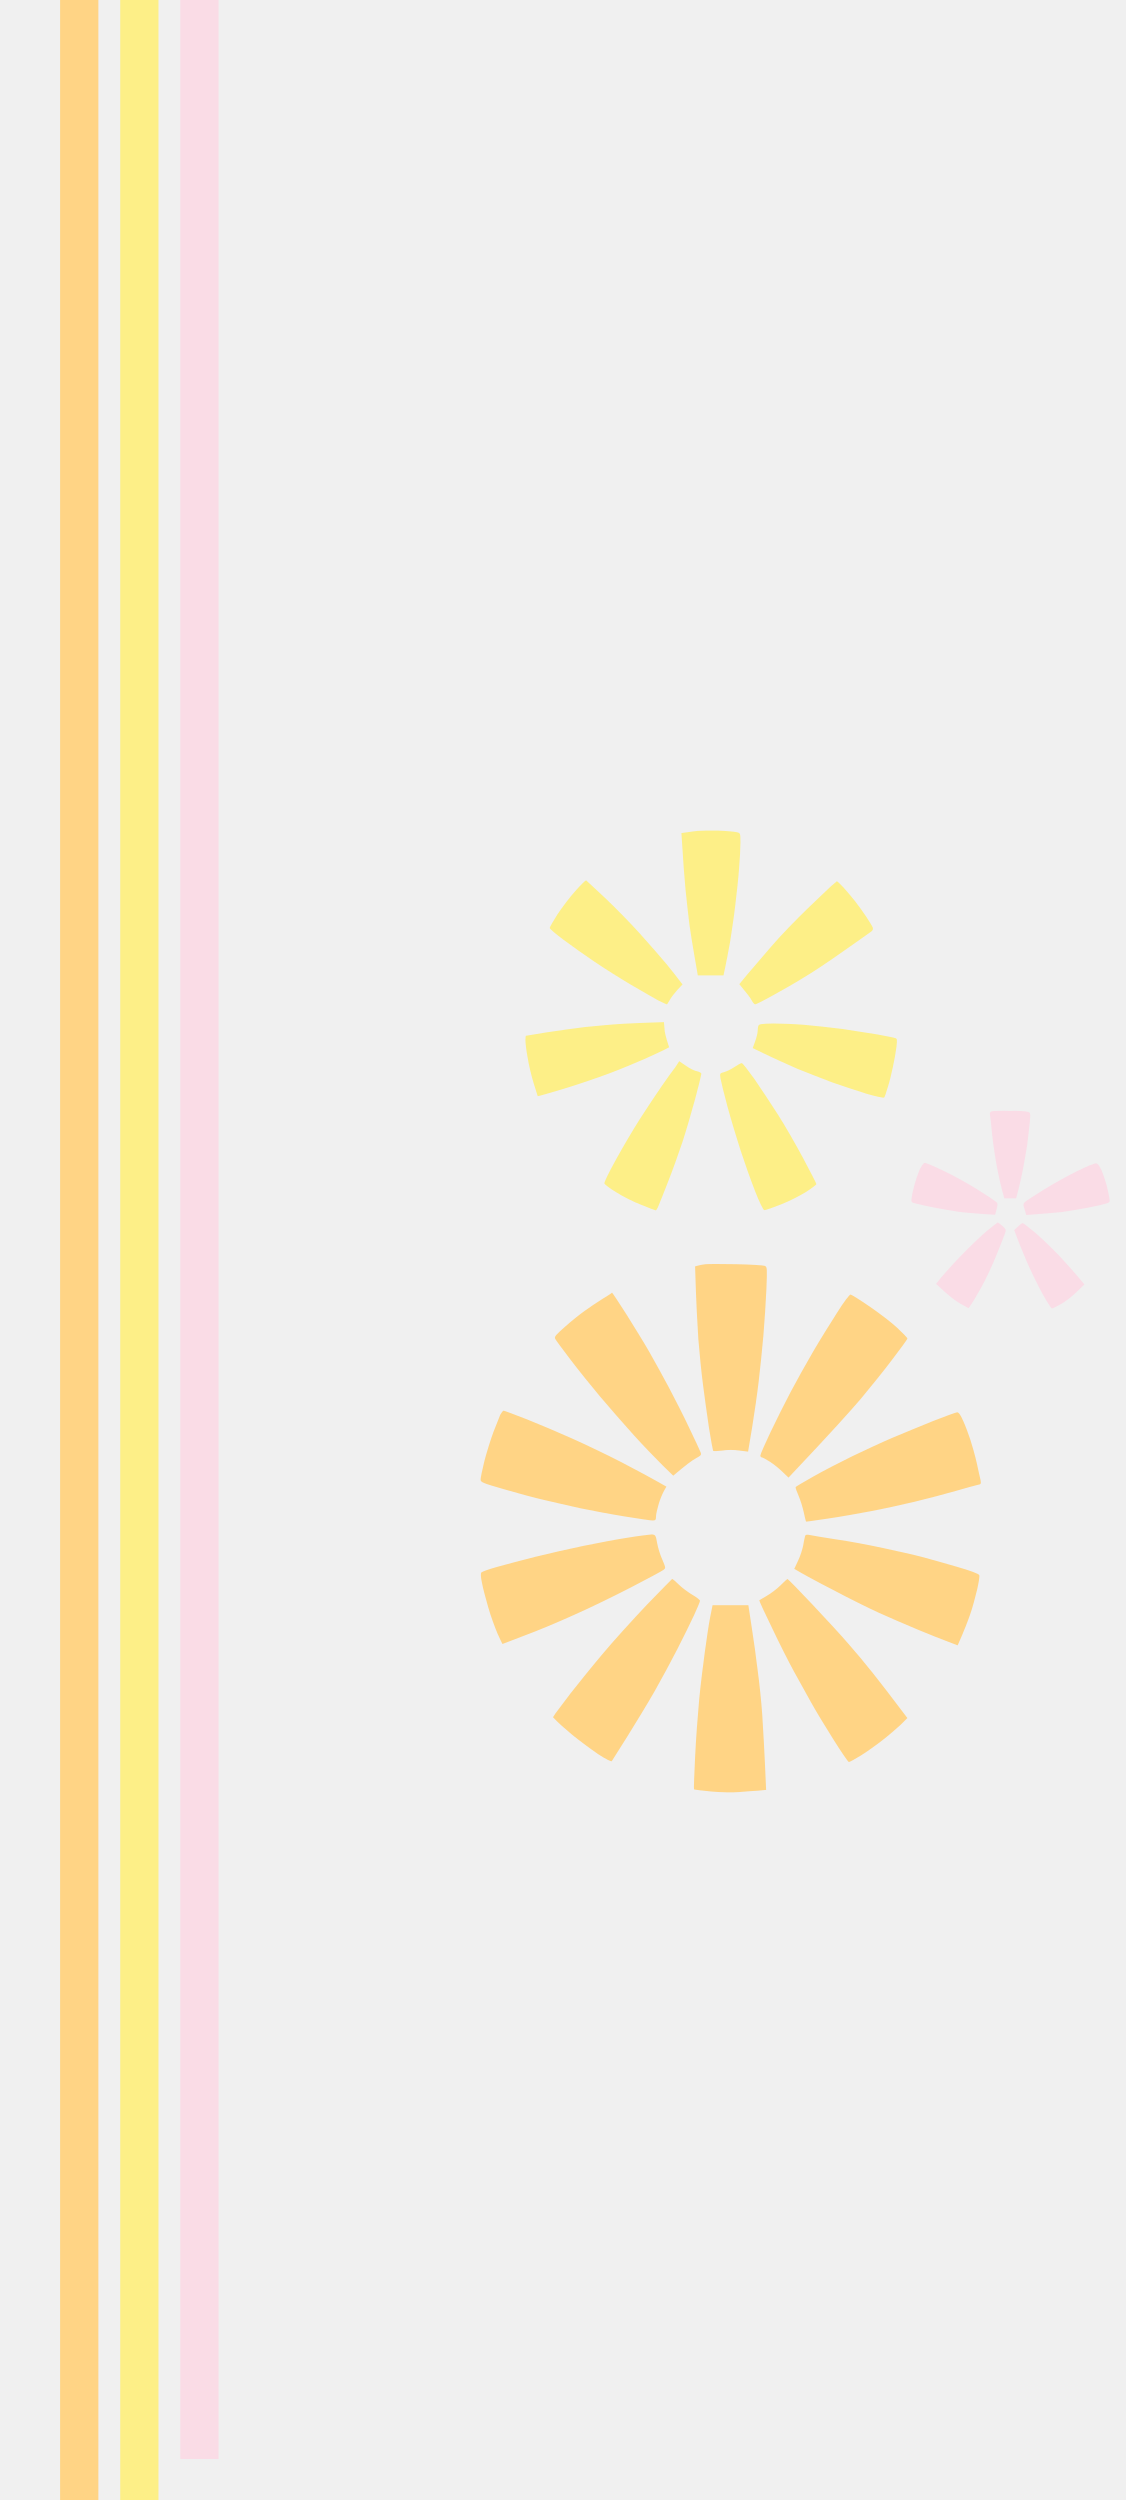
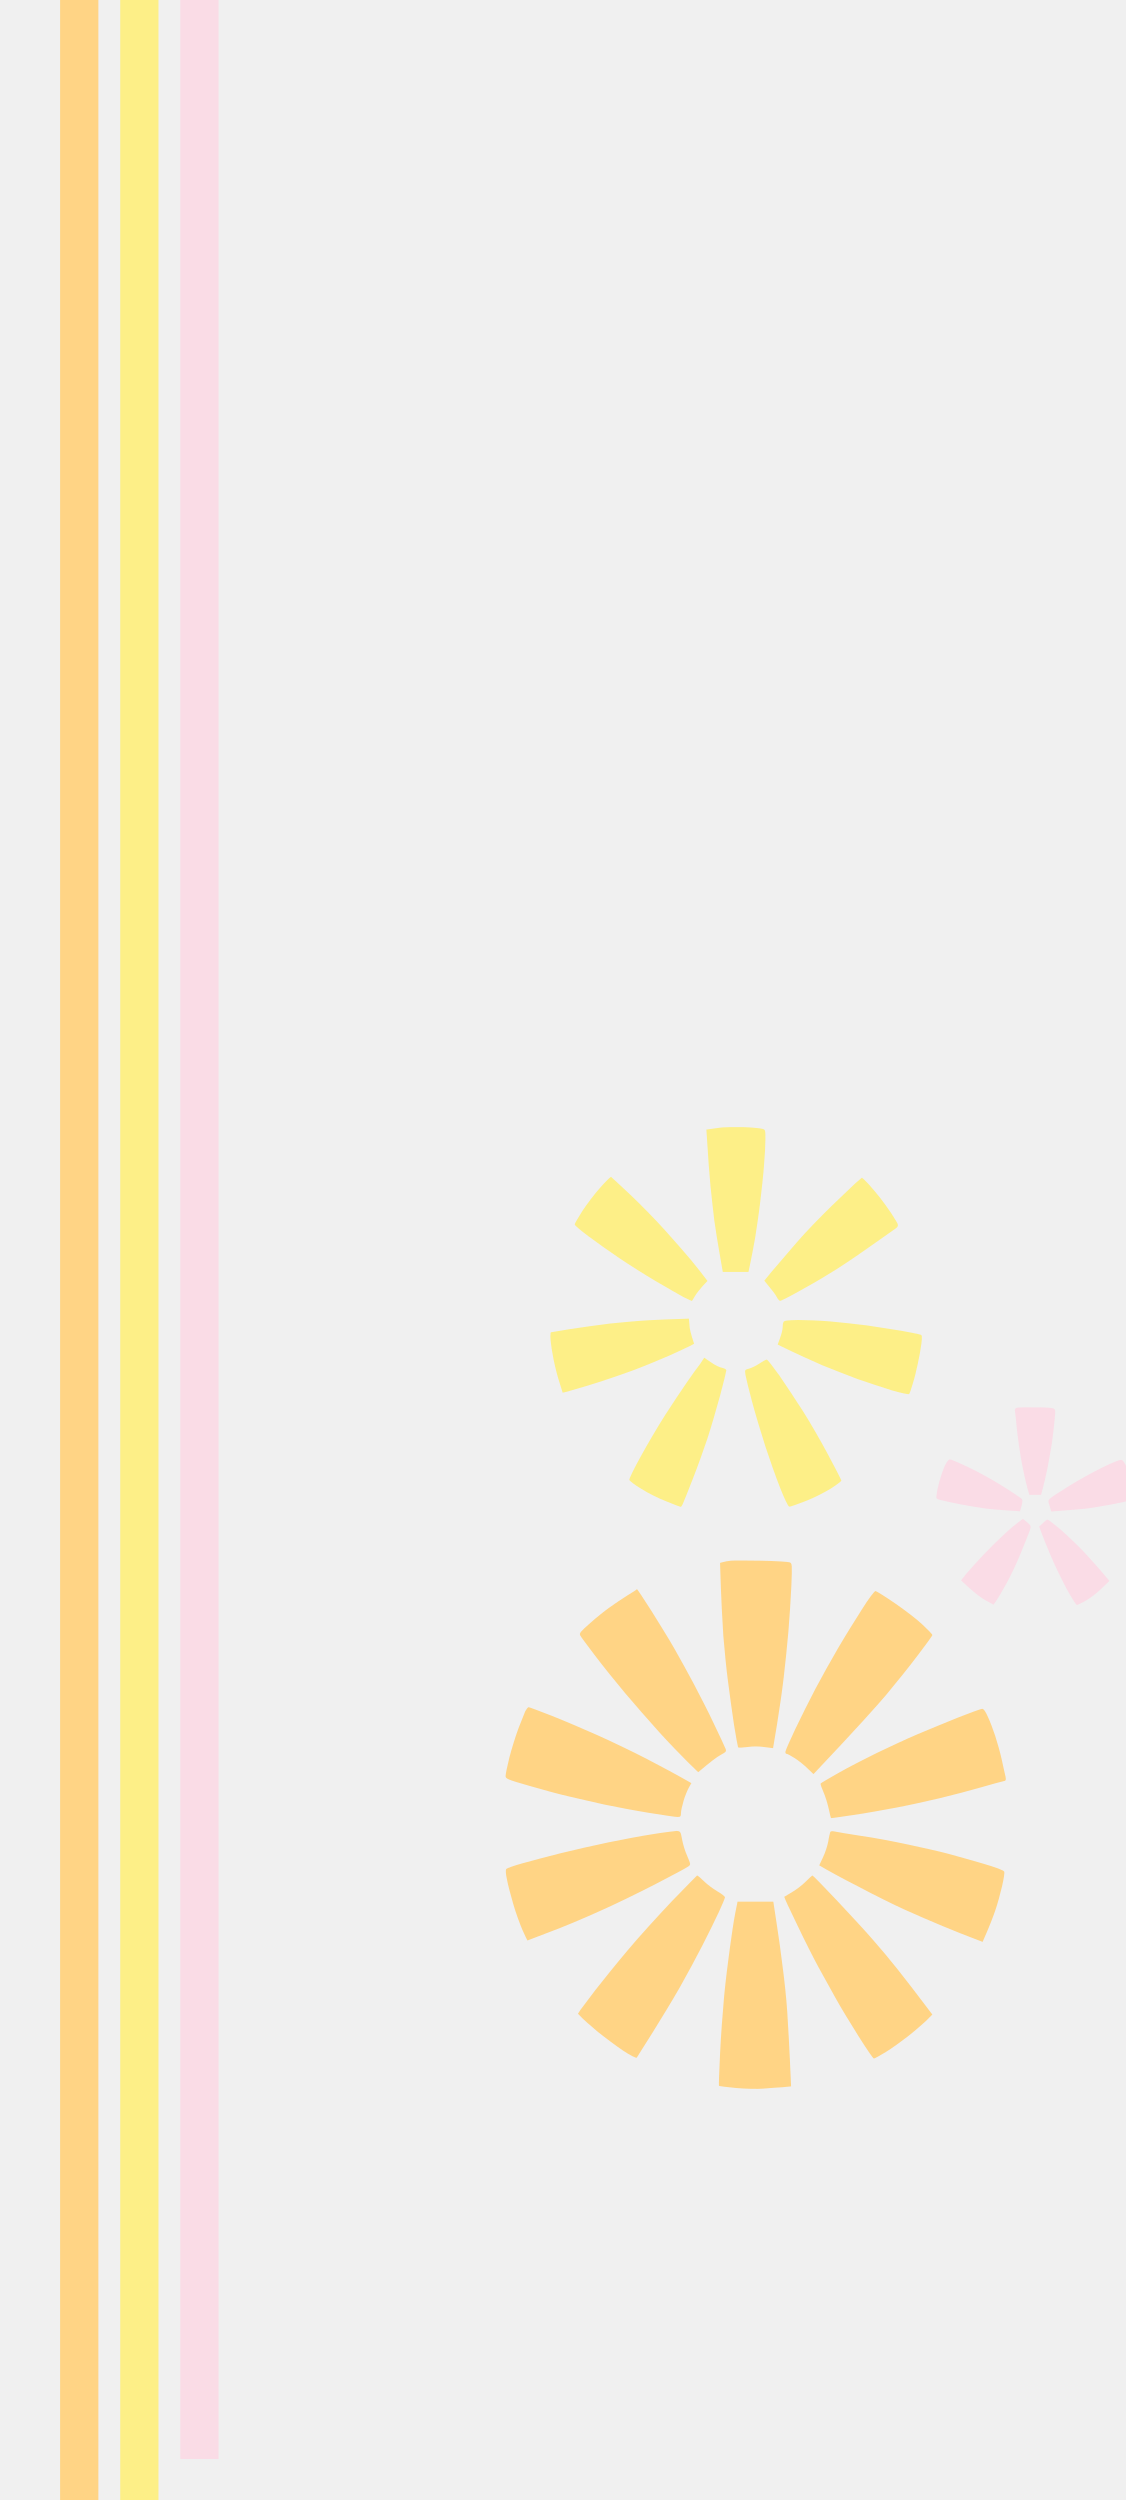
<svg xmlns="http://www.w3.org/2000/svg" version="1.1" id="Calque_1" x="0px" y="0px" viewBox="0 0 412 915" style="enable-background:new 0 0 412 915;" xml:space="preserve">
-   <style type="text/css">
+   <defs id="defs879" />
+   <style type="text/css" id="style858">
	.st0{fill:#FFD485;}
	.st1{fill:#FDEF87;}
	.st2{fill:#FADCE6;}
	.st3{display:none;fill:#FFFFFF;}
</style>
-   <rect x="22" class="st0" width="14" height="915" />
-   <rect x="44" class="st1" width="14" height="915" />
-   <rect x="66" class="st2" width="14" height="900" />
-   <g>
+   <rect x="22" class="st0" width="14" height="915" id="rect860" />
+   <rect x="44" class="st1" width="14" height="915" id="rect862" />
+   <rect x="66" class="st2" width="14" height="900" id="rect864" />
+   <g id="g874" transform="translate(9.138577,108.5206)">
    <g id="Background_2_">
-       <path class="st3" d="M565,1083.9c1.2-0.9,2.4-1.8,3.5-2.8c1.9-2.8,3.6-5.7,5.2-8.7c5.9-14.1,10.2-28.6,14.5-43.2    c2.3-7.6,4.6-15.1,7.2-22.5c3.4-9.6,8.1-18.8,12.7-28c9.9-22,17.7-44.8,24.2-67.9c12.3-43.7,20.2-88.3,31.7-132.2    c11.1-42,25.5-83.3,32.8-126c0.9-7.3,1.5-14.6,2.5-21.8c1.2-8.7,2.6-17.4,4-26c0.9-6.8,1.6-13.6,1.4-20.3    c-2.4-3.5-4.2-7.3-5.5-11.3c-0.4-2.7-0.8-5.5-1.2-8.2c-0.5-0.7-1-1.5-1.4-2.3c-5.9-10.6-8.5-21.3-8.7-33.3    c-0.1-7.7,1-15.1,0.6-22.7c-2.3-10.3-5.9-20.3-9.2-30.4c-1.9-6.1-3.7-12.2-4.9-18.5c-1.9-9.7-3.6-19.6-3.2-29.5    c0.2-4.3,0.9-8.4,2.2-12.3H275v681.7h279.9C556.9,1092.5,560.3,1087.9,565,1083.9z" />
-       <path id="Path_1_2_" class="st1" d="M255.4,304.1c-0.9,0.1-2.6,0.3-3.8,0.5l-2.2,0.3c0.6,10.1,1.1,16.5,1.5,20.7    c0.4,4.2,1.1,9.9,1.4,12.6c0.4,2.7,1.2,8.1,1.9,11.9l1.2,6.9h9.4c1.1-5,1.8-9,2.4-12.2c0.5-3.2,1.4-9.1,1.9-13.4    c0.5-4.2,1.2-10.4,1.4-13.6c0.3-3.3,0.5-7.5,0.5-9.4c0-3.4,0-3.5-1.3-3.8c-0.7-0.2-3.9-0.5-7-0.6C259.6,304,256.3,304,255.4,304.1    z" />
-       <path id="Path_3_2_" class="st1" d="M210.5,326.2c-2,2.2-4.9,6.1-6.5,8.5c-1.5,2.4-2.8,4.6-2.8,4.9c0,0.4,2.3,2.3,5.1,4.4    c2.8,2.1,7.9,5.7,11.3,8c3.4,2.3,9.4,6.1,13.3,8.4s8.5,4.9,10.1,5.8c1.7,0.8,3.1,1.5,3.1,1.4c0.1,0,0.6-0.9,1.2-1.9    c0.6-1,1.9-2.6,2.8-3.6l1.7-1.8c-1.9-2.5-4-5.2-5.9-7.5c-1.9-2.3-6.3-7.3-9.7-11.1c-3.4-3.8-9.2-9.7-12.8-13.1    c-3.6-3.4-6.8-6.3-6.9-6.4C214.3,322.2,212.5,323.9,210.5,326.2z M304.1,324.4c-1.1,1-4.9,4.7-8.7,8.3c-3.7,3.6-9.7,9.7-13.1,13.7    s-7.5,8.7-9,10.5l-2.7,3.3c2.9,3.5,4.1,5.1,4.5,5.9s1,1.5,1.3,1.5s3.3-1.5,6.5-3.3c3.3-1.8,8.2-4.6,10.9-6.3    c2.8-1.6,9.3-5.9,14.5-9.6c5.2-3.7,9.9-6.9,10.5-7.4c0.7-0.5,0.8-1,0.6-1.6c-0.2-0.5-1.3-2.2-2.3-3.8c-1.1-1.6-2.9-4.2-4.1-5.7    c-1.2-1.5-3.1-3.8-4.3-5.1c-1.2-1.3-2.3-2.3-2.4-2.3C306.2,322.7,305.2,323.4,304.1,324.4z" />
-       <path id="Path_5_2_" class="st1" d="M228.1,374.7c-3.7,0.2-10,0.8-14,1.2c-4,0.5-10.5,1.4-14.4,2c-3.8,0.6-7.1,1.2-7.2,1.2    s-0.2,0.7-0.2,1.6s0.3,3.7,0.8,6.3c0.4,2.6,1.4,6.8,2.2,9.4c0.8,2.6,1.5,4.8,1.5,4.8c0,0.1,4.2-1.1,9.2-2.6s12.6-4.1,16.9-5.7    c4.3-1.6,10.2-4.1,13.2-5.4c3-1.4,6.2-2.8,7.1-3.3l1.7-0.9c-1.2-3.6-1.7-5.7-1.7-6.9l-0.2-2.3    C236.5,374.3,231.7,374.5,228.1,374.7z M277.6,375.4c-0.2,0.4-0.3,1.3-0.3,2c0,0.7-0.4,2.3-0.9,3.7l-0.9,2.5    c7.5,3.7,12.8,6,16.4,7.6c3.7,1.5,9.4,3.7,12.8,5c3.4,1.2,9,3,12.4,4.1c3.4,1,6.3,1.6,6.5,1.4c0.2-0.2,0.8-1.9,1.3-3.7    c0.6-1.8,1.4-5.1,1.9-7.5c0.5-2.3,1.1-5.6,1.3-7.3c0.3-2.8,0.3-3.1-0.6-3.3c-0.5-0.2-3.4-0.7-6.4-1.3c-3-0.5-8.8-1.4-12.8-2    c-4-0.5-10.3-1.2-13.8-1.5c-3.5-0.3-8.7-0.5-11.5-0.5C278.8,374.7,277.8,374.8,277.6,375.4z M247.1,390.7    c-0.9,1.1-3.1,4.2-4.9,6.8c-1.8,2.6-5.4,8-7.9,11.9c-2.5,3.9-6.5,10.7-8.9,15.1c-2.4,4.3-4.3,8.2-4.2,8.6c0.1,0.4,2,1.9,4.4,3.3    c2.3,1.5,6.5,3.6,9.2,4.6c2.7,1.1,5,2,5.2,2c0.2,0,0.7-0.8,1.1-1.9c0.5-1.1,2-5,3.5-8.8c1.5-3.8,3.8-10.2,5.1-14.1    c1.3-3.9,3.4-11.1,4.7-15.9c1.3-4.8,2.3-9,2.3-9.3c0-0.3-0.7-0.7-1.5-0.9c-0.9-0.1-2.7-1-4.1-2l-2.5-1.7L247.1,390.7z     M268.7,390.6c-1.2,0.8-2.9,1.6-3.7,1.8c-1.5,0.4-1.6,0.4-1.3,2.3c0.2,1.1,1.3,5.7,2.5,10.1c1.2,4.5,3.4,11.7,4.8,16.1    c1.4,4.3,3.8,11.1,5.3,14.9c1.5,3.9,3,7,3.4,7.1s3.1-0.9,6.2-2.1s7.1-3.3,9.2-4.6c2-1.3,3.7-2.6,3.7-2.8c0-0.3-2.2-4.5-4.8-9.4    s-6.8-12.2-9.3-16.1s-6.4-9.8-8.6-13c-2.3-3.2-4.3-5.8-4.6-5.8C271.1,389.1,269.9,389.8,268.7,390.6z" />
-       <path id="Path_6_2_" class="st2" d="M363.1,406.7c-0.6,0.1-0.9,0.6-0.8,1.1c0.1,0.5,0.5,3.7,0.8,7.3c0.4,3.6,1.2,9,1.8,12.2    c0.6,3.2,1.5,7,1.9,8.5l0.8,2.8h4.3c1.1-4,1.8-7.2,2.3-9.6c0.5-2.4,1.2-6.8,1.7-9.6c0.4-2.9,0.8-6.8,1-8.7    c0.3-3.3,0.3-3.5-0.8-3.8c-0.6-0.2-3.5-0.4-6.6-0.3C366.5,406.5,363.6,406.6,363.1,406.7z M336.5,428.3c-0.6,1.4-1.4,3.8-1.8,5.3    c-0.4,1.5-0.9,3.6-1,4.6c-0.3,1.8-0.2,1.9,1.5,2.3c1,0.3,4,0.9,6.8,1.5c2.8,0.5,6.7,1.2,8.8,1.5c2.1,0.3,6,0.6,8.6,0.8l4.8,0.3    c1.1-3.8,1.1-4.2,0.3-4.8c-0.5-0.4-3.6-2.5-7-4.6c-3.4-2.1-8.9-5.2-12.2-6.7c-3.3-1.6-6.4-2.9-6.8-2.9    C337.9,425.7,337.2,426.8,336.5,428.3z M394.3,428.6c-3.3,1.6-8.7,4.6-12.1,6.7c-3.4,2.1-6.6,4.2-7,4.6c-0.7,0.6-0.8,1-0.2,2.7    l0.6,2.1c7-0.5,10.9-0.9,13.1-1.1c2.2-0.3,6.3-1,9-1.5c2.8-0.5,5.8-1.2,6.8-1.5c1.7-0.5,1.8-0.5,1.5-2.3c-0.2-1-0.6-3.1-1-4.6    c-0.4-1.5-1.2-3.9-1.8-5.3c-0.8-1.7-1.4-2.6-2-2.6C400.6,425.7,397.5,427,394.3,428.6z M361.1,450.6c-2,1.7-6.2,5.7-9.2,8.8    c-3,3.1-6.3,6.8-7.4,8.1l-1.9,2.4c4.5,4.3,7.2,6.3,8.8,7.2l3.1,1.7c1.5-2,3.2-5,4.8-7.9c1.6-2.9,4-8,5.3-11.3    c1.4-3.3,2.7-6.8,3.1-7.8c0.6-1.7,0.6-1.8-0.8-3.1c-0.8-0.7-1.6-1.3-1.7-1.3C365,447.5,363.2,448.9,361.1,450.6z M372.6,448.9    l-1.4,1.3c1.4,3.9,3,7.8,4.4,11.1c1.4,3.3,4,8.6,5.7,11.8c1.8,3.2,3.4,5.8,3.7,5.8c0.3,0,1.7-0.7,3.3-1.6s4.1-2.8,5.7-4.4l2.9-2.8    c-3.7-4.5-6.9-8-9.5-10.8c-2.6-2.7-6.5-6.4-8.7-8.3c-2.2-1.8-4.1-3.3-4.3-3.3C374.2,447.5,373.4,448.1,372.6,448.9z" />
-       <path id="Path_7_2_" class="st0" d="M258.3,462.7c-0.9,0.1-2.2,0.3-2.8,0.5l-1.1,0.3c0.4,14,0.9,21.9,1.2,26.7    c0.4,4.8,1.1,12.2,1.7,16.6s1.5,11.5,2.2,15.9s1.4,8.1,1.5,8.3c0.2,0.2,1.7,0.1,3.4-0.1c1.8-0.3,4.3-0.3,6.2,0    c1.7,0.2,3.1,0.4,3.2,0.4c0,0,0.7-4.1,1.5-9c0.8-4.9,1.9-12.5,2.4-16.9c0.5-4.3,1.3-11.8,1.7-16.6c0.4-4.8,0.9-12.3,1.1-16.9    c0.3-7.8,0.3-8.2-0.6-8.6c-0.5-0.2-5.2-0.5-10.4-0.6C264.2,462.6,259.2,462.6,258.3,462.7z M220.5,475.4c-1.8,1.1-4.7,3.1-6.4,4.3    c-1.7,1.2-5,3.8-7.2,5.8c-3.4,3-4.1,3.7-3.7,4.5c0.2,0.5,2.8,3.9,5.5,7.5c2.8,3.7,7.7,9.8,10.9,13.6c3.2,3.8,8.8,10.2,12.4,14.2    c3.6,4,8.4,8.9,10.5,11l3.9,3.8c4.6-3.9,6.9-5.6,8.2-6.3c2-1.1,2.2-1.3,1.8-2.3c-0.2-0.6-2.1-4.6-4.1-8.8    c-2-4.3-5.4-10.9-7.5-14.9c-2.1-4-5.3-9.7-7.1-12.9c-1.8-3.2-5.6-9.3-8.4-13.8c-2.8-4.4-5.2-8-5.3-8    C223.9,473.3,222.3,474.3,220.5,475.4z M306.4,480.4c-2.3,3.6-6.3,10-8.8,14.3c-2.5,4.3-6.2,10.9-8.3,14.9    c-2.1,4-5.4,10.6-7.4,14.8c-2,4.2-3.6,7.9-3.6,8.3c0,0.4,0.2,0.7,0.5,0.7c0.3,0,1.6,0.7,3,1.6c1.4,0.9,3.5,2.6,4.6,3.7l2.2,2.1    c15.9-16.8,23.2-25,26.6-29c3.4-4.1,8.6-10.5,11.5-14.4c2.9-3.8,5.4-7.2,5.4-7.5c0-0.3-1.7-2-3.7-3.9c-2-1.9-6.6-5.4-10.1-7.8    c-3.5-2.4-6.7-4.4-7-4.4C310.9,473.8,308.7,476.7,306.4,480.4z M183.1,517.8c-0.3,0.7-1.4,3.6-2.5,6.3c-1,2.7-2.5,7.5-3.3,10.6    c-0.8,3.2-1.4,6.2-1.4,6.8c0,1,0.7,1.3,8.7,3.6c4.8,1.4,11.4,3.2,14.6,3.9c3.3,0.8,9.2,2.1,13.1,3c3.9,0.8,11.2,2.2,16.2,3    c5,0.8,9.6,1.5,10.3,1.5c1.1,0,1.3-0.2,1.3-1.5c0-0.8,0.5-2.9,1-4.6c0.5-1.7,1.4-3.8,1.9-4.7l0.9-1.6c-5.4-3.1-11.2-6.2-16.4-8.9    c-5.2-2.7-13.4-6.6-18.1-8.7c-4.7-2.1-12.2-5.3-16.5-7c-4.4-1.7-8.3-3.2-8.6-3.2C184,516.4,183.5,517.1,183.1,517.8z M341.5,520.1    c-4.3,1.7-10.9,4.5-14.8,6.1c-3.8,1.6-10.4,4.7-14.8,6.8c-4.3,2.1-10.7,5.4-14.2,7.4c-3.5,2-6.5,3.7-6.5,3.9    c-0.1,0.2,0.4,1.6,1.1,3.2c0.7,1.6,1.5,4.3,1.9,6.1c0.4,1.8,0.7,3.2,0.8,3.3s3.7-0.5,8-1.1s11.4-1.9,15.7-2.7s11.6-2.4,16.2-3.5    c4.6-1.1,11.4-2.9,15.2-4c3.8-1.1,7.4-2.1,8-2.2c0.9-0.1,1-0.4,0.8-1.6c-0.2-0.7-0.8-3.6-1.4-6.3c-0.6-2.7-1.7-6.6-2.4-8.7    c-0.7-2.1-1.8-5.1-2.6-6.8c-0.9-2.1-1.6-3.1-2.2-3.1C349.7,517,345.8,518.4,341.5,520.1z M229.7,562.8c-4,0.6-11.3,2-16.2,3    c-4.8,1-12.8,2.8-17.6,4c-4.8,1.2-11.1,2.9-14,3.7c-2.9,0.8-5.4,1.7-5.7,2c-0.3,0.3-0.3,1.6,0.2,3.8c0.3,1.8,1.4,5.9,2.3,9    c0.9,3.2,2.5,7.5,3.4,9.6s1.8,3.8,1.8,3.8c0.1,0,3.7-1.4,8.1-3.1c4.4-1.6,12.5-5,18-7.5c5.5-2.4,14.9-7,20.9-10.1    c6-3.1,11.4-6,11.9-6.4c0.9-0.7,0.9-0.7-0.4-3.8c-0.8-1.7-1.6-4.4-1.9-6.1c-0.5-2.8-0.6-3-2-3.1    C237.7,561.7,233.8,562.1,229.7,562.8z M294.7,562.1c-0.1,0.4-0.5,1.9-0.7,3.4c-0.3,1.5-1.1,4.1-1.9,5.7l-1.4,3    c3,1.8,8.5,4.8,14.2,7.7c5.6,3,13.1,6.7,16.6,8.3c3.5,1.6,10,4.4,14.3,6.2c4.3,1.8,9.4,3.8,11.3,4.5l3.4,1.3    c2.5-5.6,3.8-9.1,4.6-11.4c0.8-2.3,1.9-6.3,2.5-8.9c0.6-2.6,1-5,0.8-5.4c-0.2-0.5-3.1-1.6-8.3-3.1c-4.4-1.3-10.2-2.9-12.8-3.6    c-2.6-0.7-8.9-2.1-14-3.2c-5.1-1.1-12.9-2.6-17.4-3.2c-4.5-0.7-8.8-1.4-9.6-1.6C295.4,561.6,294.8,561.7,294.7,562.1z     M236.7,587.4c-5,5.3-12.3,13.3-16.2,18c-3.9,4.6-9.1,11.1-11.7,14.4c-2.5,3.3-5,6.6-5.5,7.3l-0.9,1.4c1.8,2,4.5,4.3,7.1,6.5    c2.6,2.1,6.9,5.3,9.4,7c2.7,1.8,4.8,2.8,5,2.6c0.2-0.3,2.8-4.4,5.8-9.2c3-4.8,7.5-12.2,10-16.6s6.2-11.3,8.3-15.4    c2.1-4.1,4.8-9.6,6-12.2c1.2-2.6,2.2-5,2.2-5.3s-1.2-1.3-2.8-2.2c-1.5-0.9-3.7-2.5-4.9-3.7c-1.2-1.2-2.3-2.1-2.5-2.1    C246,577.9,241.7,582.2,236.7,587.4z M285.6,580.3c-1.3,1.3-3.6,3-5,3.8c-1.4,0.8-2.6,1.5-2.7,1.6c-0.1,0.1,2,4.7,4.7,10.2    c2.6,5.5,6.2,12.6,7.9,15.7c1.7,3.1,4.5,8.1,6.2,11.2s5.4,9.2,8.3,13.8s5.4,8.3,5.7,8.3c0.3,0,2.3-1.1,4.4-2.4    c2.1-1.3,5.6-3.8,7.9-5.6c2.2-1.7,5.2-4.3,6.6-5.6l2.5-2.5c-6-8-10-13.1-12.6-16.4c-2.6-3.3-6.7-8.2-9.1-10.9    c-2.3-2.7-8.2-9.1-13.1-14.3c-4.8-5.1-8.9-9.3-9.1-9.3C288.1,577.9,286.9,579,285.6,580.3z M259.9,592c-0.5,2.5-1.3,8-1.9,12.4    c-0.6,4.3-1.6,12.3-2.1,17.6c-0.5,5.3-1.2,14.9-1.5,21.2c-0.3,6.3-0.5,11.6-0.4,11.7c0.1,0.1,3,0.5,6.4,0.8    c3.4,0.3,7.9,0.4,10,0.2s5.2-0.4,6.9-0.5l3.1-0.3c-0.6-14.3-1.1-22.4-1.4-27.2s-1.1-12.2-1.7-16.6c-0.5-4.3-1.5-11.5-2.2-15.9    l-1.2-7.9h-13.1L259.9,592z" />
+       <path class="st3" d="m 565,1083.9 c 1.2,-0.9 2.4,-1.8 3.5,-2.8 1.9,-2.8 3.6,-5.7 5.2,-8.7 5.9,-14.1 10.2,-28.6 14.5,-43.2 2.3,-7.6 4.6,-15.1 7.2,-22.5 3.4,-9.6 8.1,-18.8 12.7,-28 9.9,-22 17.7,-44.8 24.2,-67.9 12.3,-43.7 20.2,-88.3 31.7,-132.2 11.1,-42 25.5,-83.3 32.8,-126 0.9,-7.3 1.5,-14.6 2.5,-21.8 1.2,-8.7 2.6,-17.4 4,-26 0.9,-6.8 1.6,-13.6 1.4,-20.3 -2.4,-3.5 -4.2,-7.3 -5.5,-11.3 -0.4,-2.7 -0.8,-5.5 -1.2,-8.2 -0.5,-0.7 -1,-1.5 -1.4,-2.3 -5.9,-10.6 -8.5,-21.3 -8.7,-33.3 -0.1,-7.7 1,-15.1 0.6,-22.7 -2.3,-10.3 -5.9,-20.3 -9.2,-30.4 -1.9,-6.1 -3.7,-12.2 -4.9,-18.5 -1.9,-9.7 -3.6,-19.6 -3.2,-29.5 0.2,-4.3 0.9,-8.4 2.2,-12.3 H 275 v 681.7 h 279.9 c 2,-5.2 5.4,-9.8 10.1,-13.8 z" id="path866" />
+       <path id="Path_1_2_" class="st1" d="m 255.4,304.1 c -0.9,0.1 -2.6,0.3 -3.8,0.5 l -2.2,0.3 c 0.6,10.1 1.1,16.5 1.5,20.7 0.4,4.2 1.1,9.9 1.4,12.6 0.4,2.7 1.2,8.1 1.9,11.9 l 1.2,6.9 h 9.4 c 1.1,-5 1.8,-9 2.4,-12.2 0.5,-3.2 1.4,-9.1 1.9,-13.4 0.5,-4.2 1.2,-10.4 1.4,-13.6 0.3,-3.3 0.5,-7.5 0.5,-9.4 0,-3.4 0,-3.5 -1.3,-3.8 -0.7,-0.2 -3.9,-0.5 -7,-0.6 -3.1,0 -6.4,0 -7.3,0.1 z" />
+       <path id="Path_3_2_" class="st1" d="m 210.5,326.2 c -2,2.2 -4.9,6.1 -6.5,8.5 -1.5,2.4 -2.8,4.6 -2.8,4.9 0,0.4 2.3,2.3 5.1,4.4 2.8,2.1 7.9,5.7 11.3,8 3.4,2.3 9.4,6.1 13.3,8.4 3.9,2.3 8.5,4.9 10.1,5.8 1.7,0.8 3.1,1.5 3.1,1.4 0.1,0 0.6,-0.9 1.2,-1.9 0.6,-1 1.9,-2.6 2.8,-3.6 l 1.7,-1.8 c -1.9,-2.5 -4,-5.2 -5.9,-7.5 -1.9,-2.3 -6.3,-7.3 -9.7,-11.1 -3.4,-3.8 -9.2,-9.7 -12.8,-13.1 -3.6,-3.4 -6.8,-6.3 -6.9,-6.4 -0.2,0 -2,1.7 -4,4 z m 93.6,-1.8 c -1.1,1 -4.9,4.7 -8.7,8.3 -3.7,3.6 -9.7,9.7 -13.1,13.7 -3.4,4 -7.5,8.7 -9,10.5 l -2.7,3.3 c 2.9,3.5 4.1,5.1 4.5,5.9 0.4,0.8 1,1.5 1.3,1.5 0.3,0 3.3,-1.5 6.5,-3.3 3.3,-1.8 8.2,-4.6 10.9,-6.3 2.8,-1.6 9.3,-5.9 14.5,-9.6 5.2,-3.7 9.9,-6.9 10.5,-7.4 0.7,-0.5 0.8,-1 0.6,-1.6 -0.2,-0.5 -1.3,-2.2 -2.3,-3.8 -1.1,-1.6 -2.9,-4.2 -4.1,-5.7 -1.2,-1.5 -3.1,-3.8 -4.3,-5.1 -1.2,-1.3 -2.3,-2.3 -2.4,-2.3 -0.1,0.2 -1.1,0.9 -2.2,1.9 z" />
+       <path id="Path_5_2_" class="st1" d="m 228.1,374.7 c -3.7,0.2 -10,0.8 -14,1.2 -4,0.5 -10.5,1.4 -14.4,2 -3.8,0.6 -7.1,1.2 -7.2,1.2 -0.1,0 -0.2,0.7 -0.2,1.6 0,0.9 0.3,3.7 0.8,6.3 0.4,2.6 1.4,6.8 2.2,9.4 0.8,2.6 1.5,4.8 1.5,4.8 0,0.1 4.2,-1.1 9.2,-2.6 5,-1.5 12.6,-4.1 16.9,-5.7 4.3,-1.6 10.2,-4.1 13.2,-5.4 3,-1.4 6.2,-2.8 7.1,-3.3 l 1.7,-0.9 c -1.2,-3.6 -1.7,-5.7 -1.7,-6.9 l -0.2,-2.3 c -6.5,0.2 -11.3,0.4 -14.9,0.6 z m 49.5,0.7 c -0.2,0.4 -0.3,1.3 -0.3,2 0,0.7 -0.4,2.3 -0.9,3.7 l -0.9,2.5 c 7.5,3.7 12.8,6 16.4,7.6 3.7,1.5 9.4,3.7 12.8,5 3.4,1.2 9,3 12.4,4.1 3.4,1 6.3,1.6 6.5,1.4 0.2,-0.2 0.8,-1.9 1.3,-3.7 0.6,-1.8 1.4,-5.1 1.9,-7.5 0.5,-2.3 1.1,-5.6 1.3,-7.3 0.3,-2.8 0.3,-3.1 -0.6,-3.3 -0.5,-0.2 -3.4,-0.7 -6.4,-1.3 -3,-0.5 -8.8,-1.4 -12.8,-2 -4,-0.5 -10.3,-1.2 -13.8,-1.5 -3.5,-0.3 -8.7,-0.5 -11.5,-0.5 -4.2,0.1 -5.2,0.2 -5.4,0.8 z m -30.5,15.3 c -0.9,1.1 -3.1,4.2 -4.9,6.8 -1.8,2.6 -5.4,8 -7.9,11.9 -2.5,3.9 -6.5,10.7 -8.9,15.1 -2.4,4.3 -4.3,8.2 -4.2,8.6 0.1,0.4 2,1.9 4.4,3.3 2.3,1.5 6.5,3.6 9.2,4.6 2.7,1.1 5,2 5.2,2 0.2,0 0.7,-0.8 1.1,-1.9 0.5,-1.1 2,-5 3.5,-8.8 1.5,-3.8 3.8,-10.2 5.1,-14.1 1.3,-3.9 3.4,-11.1 4.7,-15.9 1.3,-4.8 2.3,-9 2.3,-9.3 0,-0.3 -0.7,-0.7 -1.5,-0.9 -0.9,-0.1 -2.7,-1 -4.1,-2 l -2.5,-1.7 z m 21.6,-0.1 c -1.2,0.8 -2.9,1.6 -3.7,1.8 -1.5,0.4 -1.6,0.4 -1.3,2.3 0.2,1.1 1.3,5.7 2.5,10.1 1.2,4.5 3.4,11.7 4.8,16.1 1.4,4.3 3.8,11.1 5.3,14.9 1.5,3.9 3,7 3.4,7.1 0.4,0.1 3.1,-0.9 6.2,-2.1 3.1,-1.2 7.1,-3.3 9.2,-4.6 2,-1.3 3.7,-2.6 3.7,-2.8 0,-0.3 -2.2,-4.5 -4.8,-9.4 -2.6,-4.9 -6.8,-12.2 -9.3,-16.1 -2.5,-3.9 -6.4,-9.8 -8.6,-13 -2.3,-3.2 -4.3,-5.8 -4.6,-5.8 -0.4,0 -1.6,0.7 -2.8,1.5 z" />
+       <path id="Path_6_2_" class="st2" d="m 363.1,406.7 c -0.6,0.1 -0.9,0.6 -0.8,1.1 0.1,0.5 0.5,3.7 0.8,7.3 0.4,3.6 1.2,9 1.8,12.2 0.6,3.2 1.5,7 1.9,8.5 l 0.8,2.8 h 4.3 c 1.1,-4 1.8,-7.2 2.3,-9.6 0.5,-2.4 1.2,-6.8 1.7,-9.6 0.4,-2.9 0.8,-6.8 1,-8.7 0.3,-3.3 0.3,-3.5 -0.8,-3.8 -0.6,-0.2 -3.5,-0.4 -6.6,-0.3 -3,-0.1 -5.9,0 -6.4,0.1 z m -26.6,21.6 c -0.6,1.4 -1.4,3.8 -1.8,5.3 -0.4,1.5 -0.9,3.6 -1,4.6 -0.3,1.8 -0.2,1.9 1.5,2.3 1,0.3 4,0.9 6.8,1.5 2.8,0.5 6.7,1.2 8.8,1.5 2.1,0.3 6,0.6 8.6,0.8 l 4.8,0.3 c 1.1,-3.8 1.1,-4.2 0.3,-4.8 -0.5,-0.4 -3.6,-2.5 -7,-4.6 -3.4,-2.1 -8.9,-5.2 -12.2,-6.7 -3.3,-1.6 -6.4,-2.9 -6.8,-2.9 -0.6,0.1 -1.3,1.2 -2,2.7 z m 57.8,0.3 c -3.3,1.6 -8.7,4.6 -12.1,6.7 -3.4,2.1 -6.6,4.2 -7,4.6 -0.7,0.6 -0.8,1 -0.2,2.7 l 0.6,2.1 c 7,-0.5 10.9,-0.9 13.1,-1.1 2.2,-0.3 6.3,-1 9,-1.5 2.8,-0.5 5.8,-1.2 6.8,-1.5 1.7,-0.5 1.8,-0.5 1.5,-2.3 -0.2,-1 -0.6,-3.1 -1,-4.6 -0.4,-1.5 -1.2,-3.9 -1.8,-5.3 -0.8,-1.7 -1.4,-2.6 -2,-2.6 -0.6,-0.1 -3.7,1.2 -6.9,2.8 z m -33.2,22 c -2,1.7 -6.2,5.7 -9.2,8.8 -3,3.1 -6.3,6.8 -7.4,8.1 l -1.9,2.4 c 4.5,4.3 7.2,6.3 8.8,7.2 l 3.1,1.7 c 1.5,-2 3.2,-5 4.8,-7.9 1.6,-2.9 4,-8 5.3,-11.3 1.4,-3.3 2.7,-6.8 3.1,-7.8 0.6,-1.7 0.6,-1.8 -0.8,-3.1 -0.8,-0.7 -1.6,-1.3 -1.7,-1.3 -0.2,0.1 -2,1.5 -4.1,3.2 z m 11.5,-1.7 -1.4,1.3 c 1.4,3.9 3,7.8 4.4,11.1 1.4,3.3 4,8.6 5.7,11.8 1.8,3.2 3.4,5.8 3.7,5.8 0.3,0 1.7,-0.7 3.3,-1.6 1.6,-0.9 4.1,-2.8 5.7,-4.4 l 2.9,-2.8 c -3.7,-4.5 -6.9,-8 -9.5,-10.8 -2.6,-2.7 -6.5,-6.4 -8.7,-8.3 -2.2,-1.8 -4.1,-3.3 -4.3,-3.3 -0.2,-0.2 -1,0.4 -1.8,1.2 z" />
+       <path id="Path_7_2_" class="st0" d="m 258.3,462.7 c -0.9,0.1 -2.2,0.3 -2.8,0.5 l -1.1,0.3 c 0.4,14 0.9,21.9 1.2,26.7 0.4,4.8 1.1,12.2 1.7,16.6 0.6,4.4 1.5,11.5 2.2,15.9 0.7,4.4 1.4,8.1 1.5,8.3 0.2,0.2 1.7,0.1 3.4,-0.1 1.8,-0.3 4.3,-0.3 6.2,0 1.7,0.2 3.1,0.4 3.2,0.4 0,0 0.7,-4.1 1.5,-9 0.8,-4.9 1.9,-12.5 2.4,-16.9 0.5,-4.3 1.3,-11.8 1.7,-16.6 0.4,-4.8 0.9,-12.3 1.1,-16.9 0.3,-7.8 0.3,-8.2 -0.6,-8.6 -0.5,-0.2 -5.2,-0.5 -10.4,-0.6 -5.3,-0.1 -10.3,-0.1 -11.2,0 z m -37.8,12.7 c -1.8,1.1 -4.7,3.1 -6.4,4.3 -1.7,1.2 -5,3.8 -7.2,5.8 -3.4,3 -4.1,3.7 -3.7,4.5 0.2,0.5 2.8,3.9 5.5,7.5 2.8,3.7 7.7,9.8 10.9,13.6 3.2,3.8 8.8,10.2 12.4,14.2 3.6,4 8.4,8.9 10.5,11 l 3.9,3.8 c 4.6,-3.9 6.9,-5.6 8.2,-6.3 2,-1.1 2.2,-1.3 1.8,-2.3 -0.2,-0.6 -2.1,-4.6 -4.1,-8.8 -2,-4.3 -5.4,-10.9 -7.5,-14.9 -2.1,-4 -5.3,-9.7 -7.1,-12.9 -1.8,-3.2 -5.6,-9.3 -8.4,-13.8 -2.8,-4.4 -5.2,-8 -5.3,-8 -0.1,0.2 -1.7,1.2 -3.5,2.3 z m 85.9,5 c -2.3,3.6 -6.3,10 -8.8,14.3 -2.5,4.3 -6.2,10.9 -8.3,14.9 -2.1,4 -5.4,10.6 -7.4,14.8 -2,4.2 -3.6,7.9 -3.6,8.3 0,0.4 0.2,0.7 0.5,0.7 0.3,0 1.6,0.7 3,1.6 1.4,0.9 3.5,2.6 4.6,3.7 l 2.2,2.1 c 15.9,-16.8 23.2,-25 26.6,-29 3.4,-4.1 8.6,-10.5 11.5,-14.4 2.9,-3.8 5.4,-7.2 5.4,-7.5 0,-0.3 -1.7,-2 -3.7,-3.9 -2,-1.9 -6.6,-5.4 -10.1,-7.8 -3.5,-2.4 -6.7,-4.4 -7,-4.4 -0.4,0 -2.6,2.9 -4.9,6.6 z m -123.3,37.4 c -0.3,0.7 -1.4,3.6 -2.5,6.3 -1,2.7 -2.5,7.5 -3.3,10.6 -0.8,3.2 -1.4,6.2 -1.4,6.8 0,1 0.7,1.3 8.7,3.6 4.8,1.4 11.4,3.2 14.6,3.9 3.3,0.8 9.2,2.1 13.1,3 3.9,0.8 11.2,2.2 16.2,3 5,0.8 9.6,1.5 10.3,1.5 1.1,0 1.3,-0.2 1.3,-1.5 0,-0.8 0.5,-2.9 1,-4.6 0.5,-1.7 1.4,-3.8 1.9,-4.7 l 0.9,-1.6 c -5.4,-3.1 -11.2,-6.2 -16.4,-8.9 -5.2,-2.7 -13.4,-6.6 -18.1,-8.7 -4.7,-2.1 -12.2,-5.3 -16.5,-7 -4.4,-1.7 -8.3,-3.2 -8.6,-3.2 -0.3,0.1 -0.8,0.8 -1.2,1.5 z m 158.4,2.3 c -4.3,1.7 -10.9,4.5 -14.8,6.1 -3.8,1.6 -10.4,4.7 -14.8,6.8 -4.3,2.1 -10.7,5.4 -14.2,7.4 -3.5,2 -6.5,3.7 -6.5,3.9 -0.1,0.2 0.4,1.6 1.1,3.2 0.7,1.6 1.5,4.3 1.9,6.1 0.4,1.8 0.7,3.2 0.8,3.3 0.1,0.1 3.7,-0.5 8,-1.1 4.3,-0.6 11.4,-1.9 15.7,-2.7 4.3,-0.8 11.6,-2.4 16.2,-3.5 4.6,-1.1 11.4,-2.9 15.2,-4 3.8,-1.1 7.4,-2.1 8,-2.2 0.9,-0.1 1,-0.4 0.8,-1.6 -0.2,-0.7 -0.8,-3.6 -1.4,-6.3 -0.6,-2.7 -1.7,-6.6 -2.4,-8.7 -0.7,-2.1 -1.8,-5.1 -2.6,-6.8 -0.9,-2.1 -1.6,-3.1 -2.2,-3.1 -0.6,0.1 -4.5,1.5 -8.8,3.2 z m -111.8,42.7 c -4,0.6 -11.3,2 -16.2,3 -4.8,1 -12.8,2.8 -17.6,4 -4.8,1.2 -11.1,2.9 -14,3.7 -2.9,0.8 -5.4,1.7 -5.7,2 -0.3,0.3 -0.3,1.6 0.2,3.8 0.3,1.8 1.4,5.9 2.3,9 0.9,3.2 2.5,7.5 3.4,9.6 0.9,2.1 1.8,3.8 1.8,3.8 0.1,0 3.7,-1.4 8.1,-3.1 4.4,-1.6 12.5,-5 18,-7.5 5.5,-2.4 14.9,-7 20.9,-10.1 6,-3.1 11.4,-6 11.9,-6.4 0.9,-0.7 0.9,-0.7 -0.4,-3.8 -0.8,-1.7 -1.6,-4.4 -1.9,-6.1 -0.5,-2.8 -0.6,-3 -2,-3.1 -0.8,0.1 -4.7,0.5 -8.8,1.2 z m 65,-0.7 c -0.1,0.4 -0.5,1.9 -0.7,3.4 -0.3,1.5 -1.1,4.1 -1.9,5.7 l -1.4,3 c 3,1.8 8.5,4.8 14.2,7.7 5.6,3 13.1,6.7 16.6,8.3 3.5,1.6 10,4.4 14.3,6.2 4.3,1.8 9.4,3.8 11.3,4.5 l 3.4,1.3 c 2.5,-5.6 3.8,-9.1 4.6,-11.4 0.8,-2.3 1.9,-6.3 2.5,-8.9 0.6,-2.6 1,-5 0.8,-5.4 -0.2,-0.5 -3.1,-1.6 -8.3,-3.1 -4.4,-1.3 -10.2,-2.9 -12.8,-3.6 -2.6,-0.7 -8.9,-2.1 -14,-3.2 -5.1,-1.1 -12.9,-2.6 -17.4,-3.2 -4.5,-0.7 -8.8,-1.4 -9.6,-1.6 -0.9,-0.2 -1.5,-0.1 -1.6,0.3 z m -58,25.3 c -5,5.3 -12.3,13.3 -16.2,18 -3.9,4.6 -9.1,11.1 -11.7,14.4 -2.5,3.3 -5,6.6 -5.5,7.3 l -0.9,1.4 c 1.8,2 4.5,4.3 7.1,6.5 2.6,2.1 6.9,5.3 9.4,7 2.7,1.8 4.8,2.8 5,2.6 0.2,-0.3 2.8,-4.4 5.8,-9.2 3,-4.8 7.5,-12.2 10,-16.6 2.5,-4.4 6.2,-11.3 8.3,-15.4 2.1,-4.1 4.8,-9.6 6,-12.2 1.2,-2.6 2.2,-5 2.2,-5.3 0,-0.3 -1.2,-1.3 -2.8,-2.2 -1.5,-0.9 -3.7,-2.5 -4.9,-3.7 -1.2,-1.2 -2.3,-2.1 -2.5,-2.1 0,0 -4.3,4.3 -9.3,9.5 z m 48.9,-7.1 c -1.3,1.3 -3.6,3 -5,3.8 -1.4,0.8 -2.6,1.5 -2.7,1.6 -0.1,0.1 2,4.7 4.7,10.2 2.6,5.5 6.2,12.6 7.9,15.7 1.7,3.1 4.5,8.1 6.2,11.2 1.7,3.1 5.4,9.2 8.3,13.8 2.9,4.6 5.4,8.3 5.7,8.3 0.3,0 2.3,-1.1 4.4,-2.4 2.1,-1.3 5.6,-3.8 7.9,-5.6 2.2,-1.7 5.2,-4.3 6.6,-5.6 l 2.5,-2.5 c -6,-8 -10,-13.1 -12.6,-16.4 -2.6,-3.3 -6.7,-8.2 -9.1,-10.9 -2.3,-2.7 -8.2,-9.1 -13.1,-14.3 -4.8,-5.1 -8.9,-9.3 -9.1,-9.3 -0.1,0 -1.3,1.1 -2.6,2.4 z M 259.9,592 c -0.5,2.5 -1.3,8 -1.9,12.4 -0.6,4.3 -1.6,12.3 -2.1,17.6 -0.5,5.3 -1.2,14.9 -1.5,21.2 -0.3,6.3 -0.5,11.6 -0.4,11.7 0.1,0.1 3,0.5 6.4,0.8 3.4,0.3 7.9,0.4 10,0.2 2.1,-0.2 5.2,-0.4 6.9,-0.5 l 3.1,-0.3 c -0.6,-14.3 -1.1,-22.4 -1.4,-27.2 -0.3,-4.8 -1.1,-12.2 -1.7,-16.6 -0.5,-4.3 -1.5,-11.5 -2.2,-15.9 l -1.2,-7.9 h -13.1 z" />
    </g>
  </g>
</svg>
